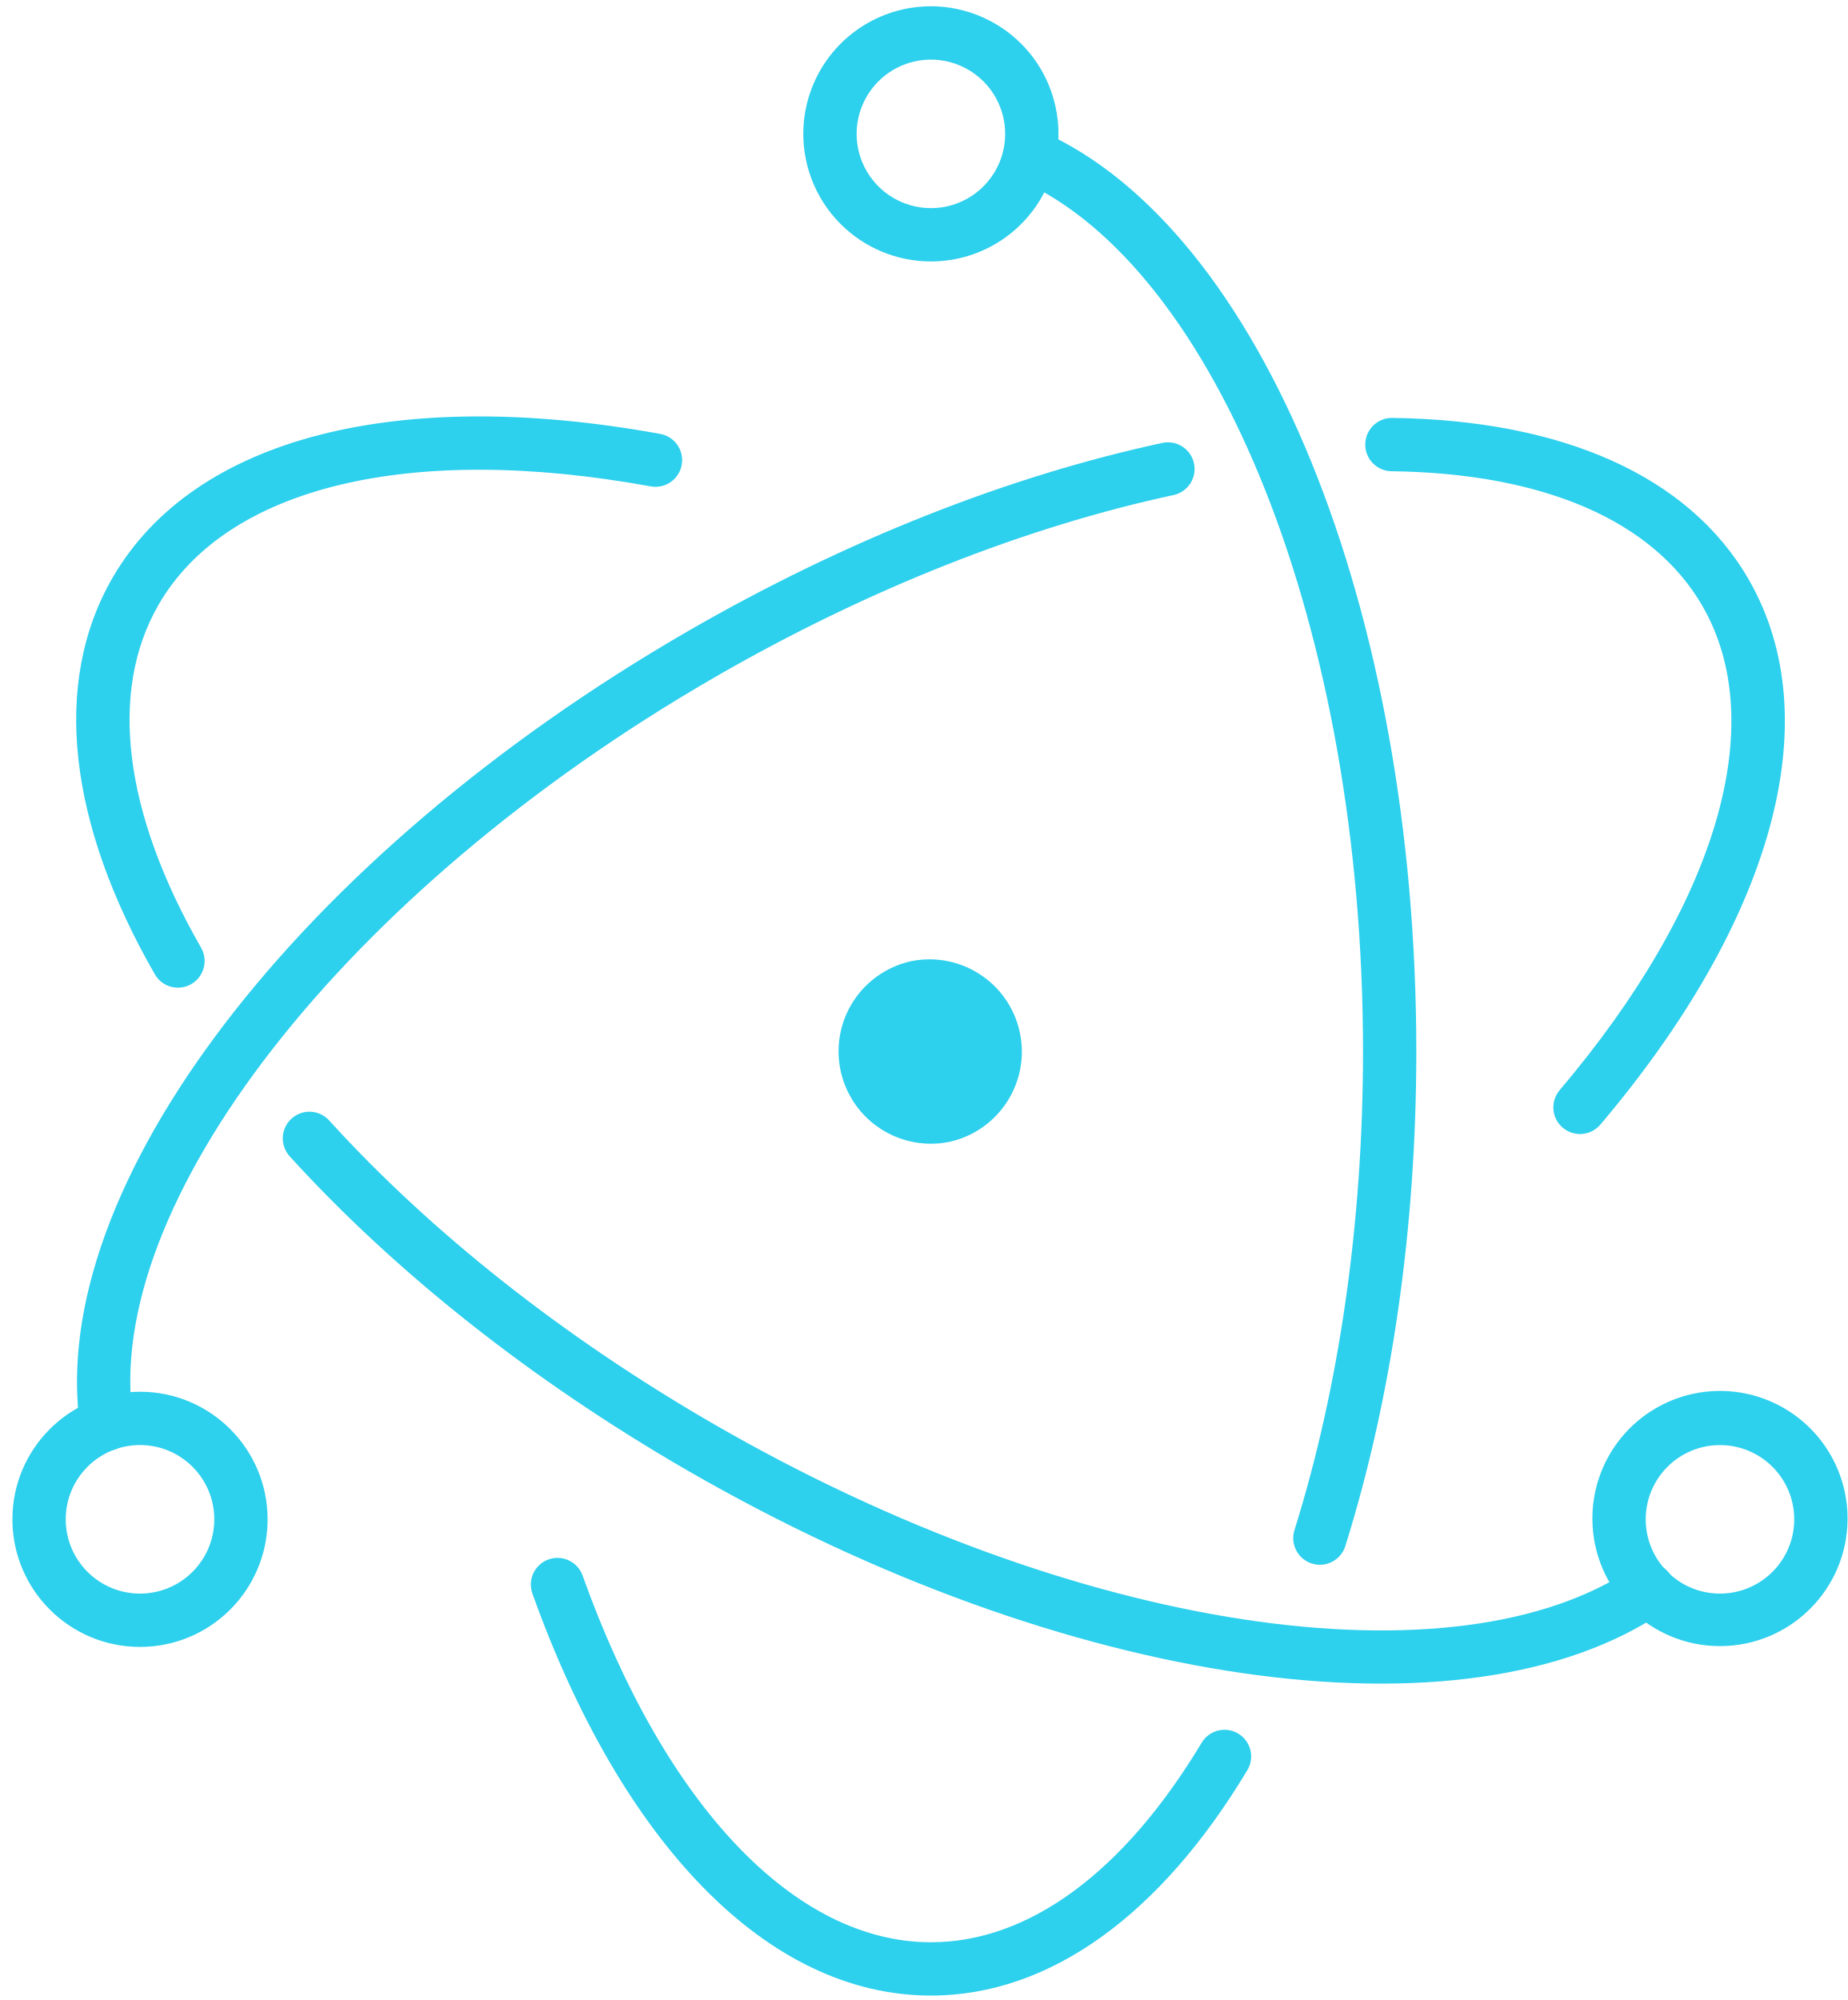
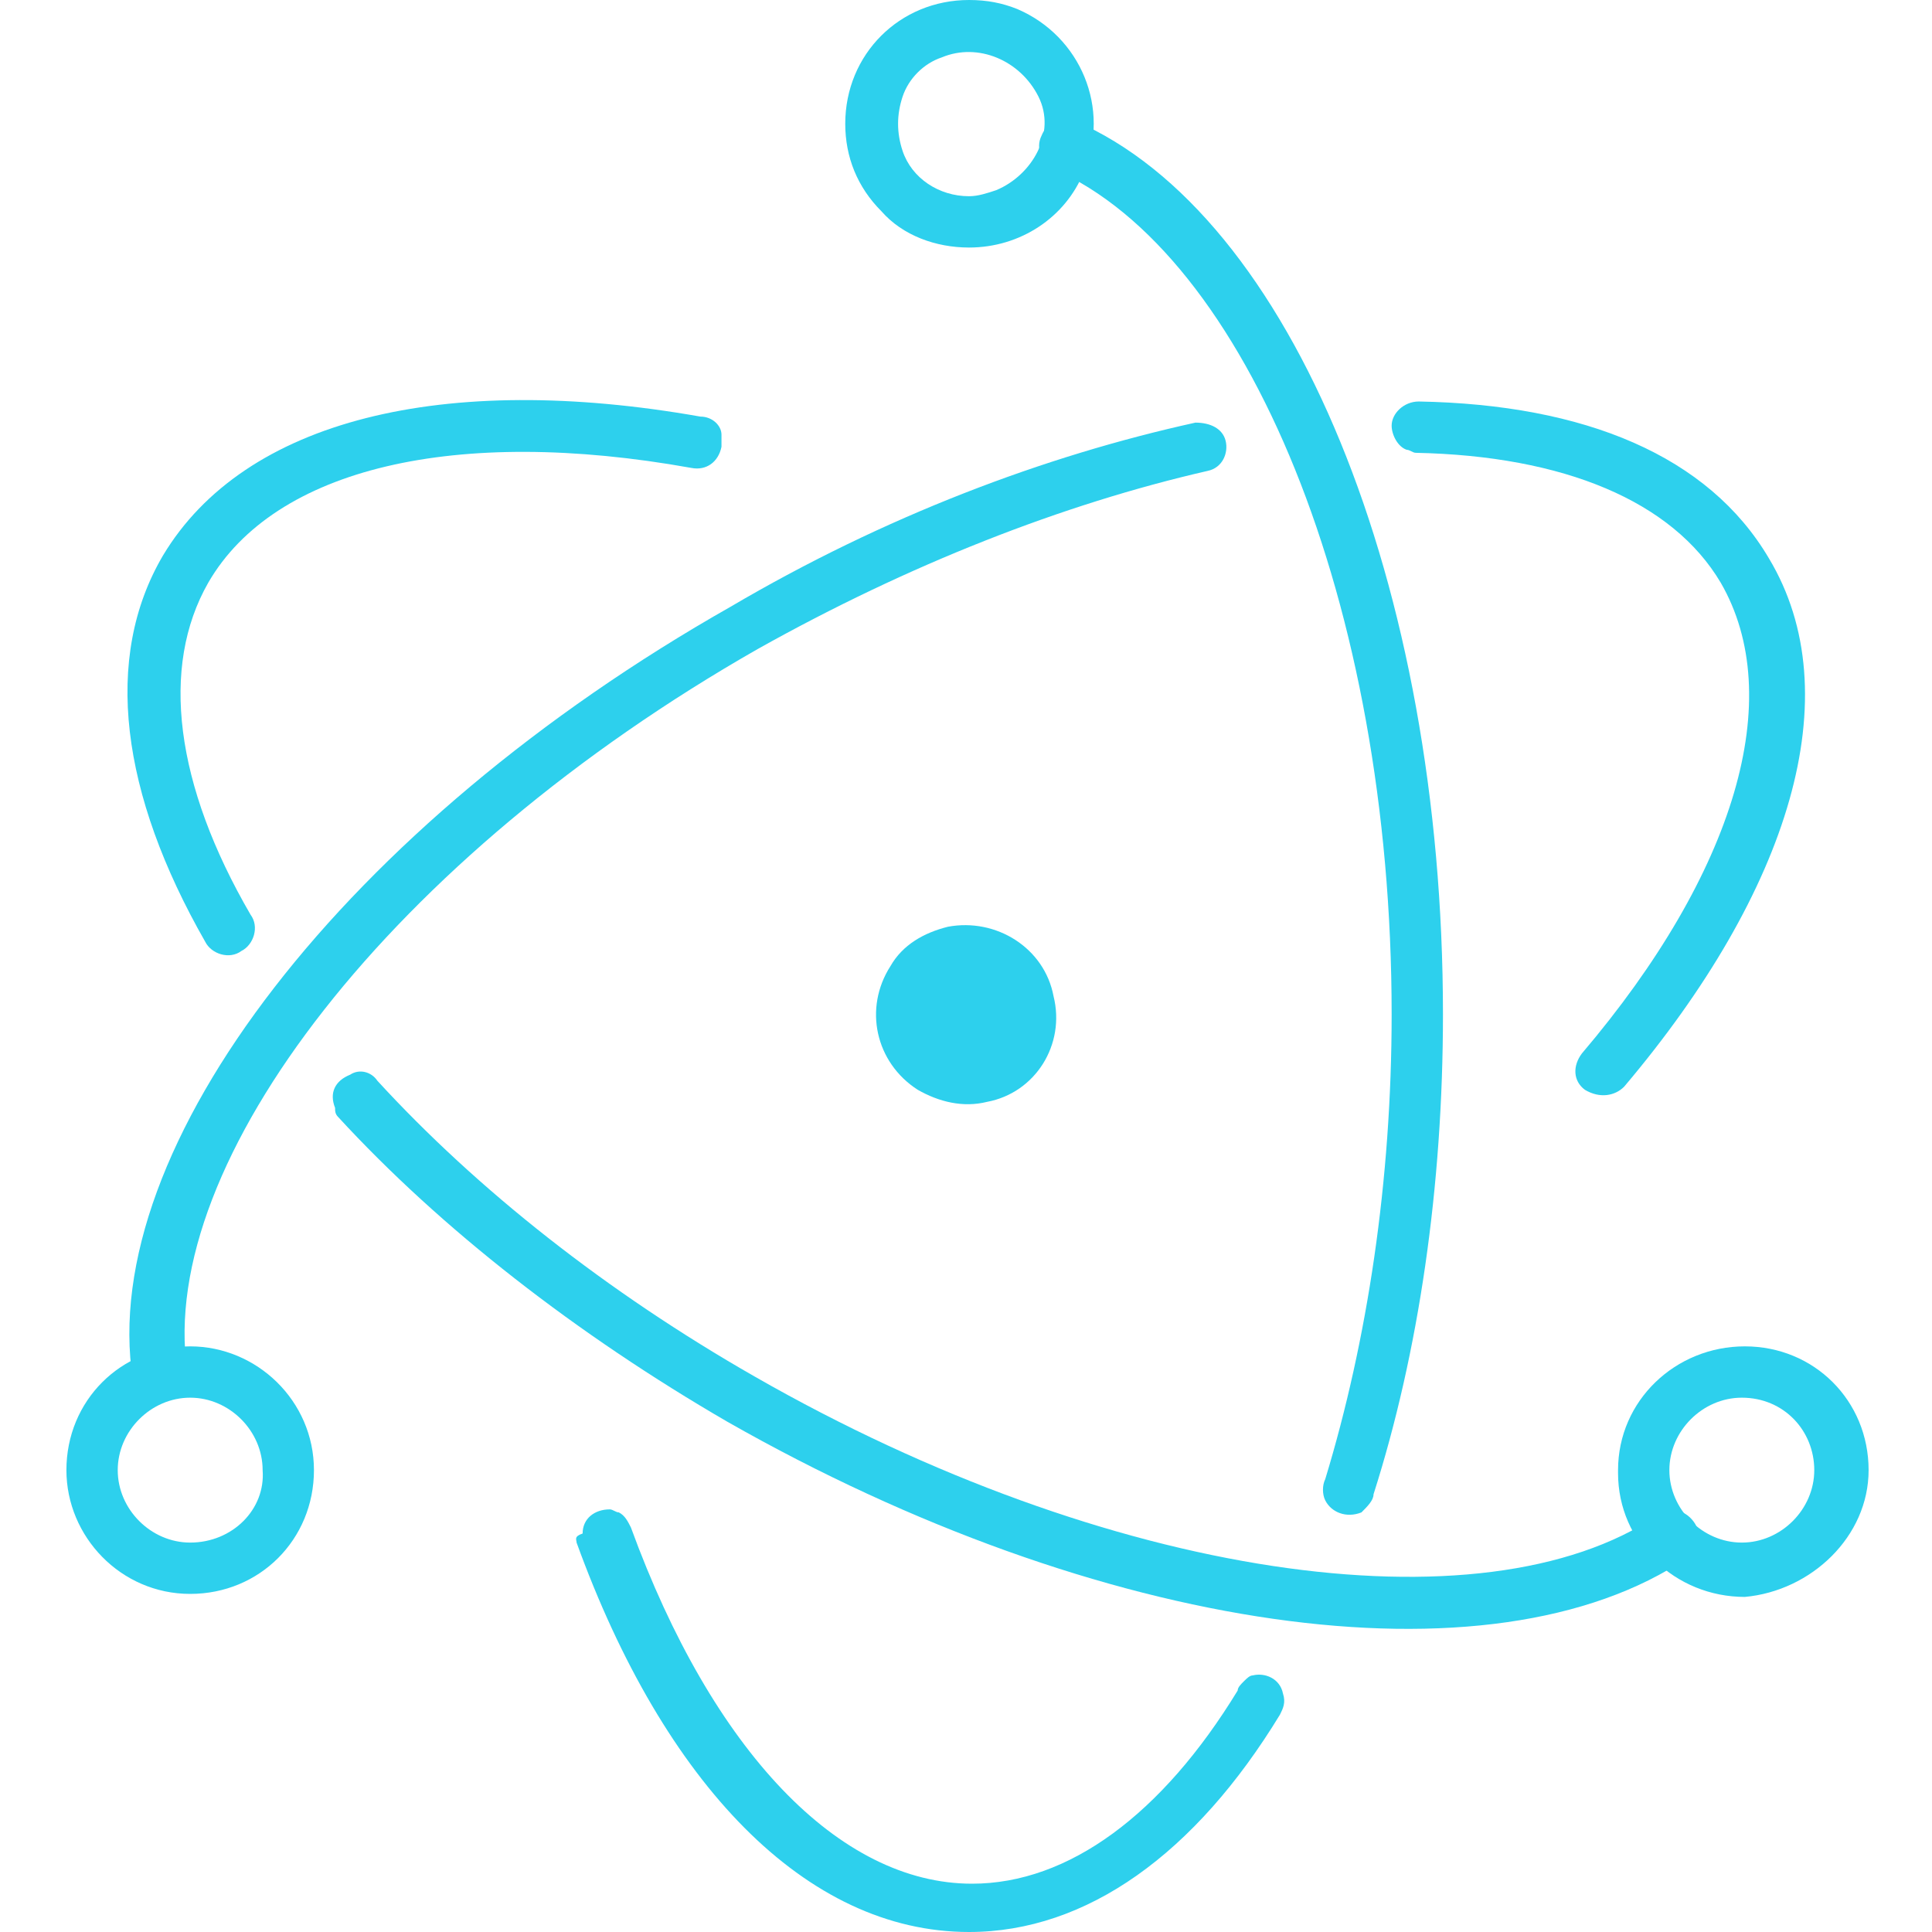
- <svg xmlns="http://www.w3.org/2000/svg" fill="none" height="2500" width="2310" viewBox="-1.738 -0.128 353.704 381.095">
-   <g fill="#2dd0ed">
-     <path d="M124.561 82.06c-49.756-9.062-89.097.425-104.776 27.579-11.7 20.263-8.36 47.133 8.106 75.854a5.102 5.102 0 0 0 6.967 1.89 5.107 5.107 0 0 0 1.89-6.968c-14.834-25.869-17.725-49.058-8.125-65.674 13.023-22.558 48.11-31.02 94.106-22.641a5.105 5.105 0 0 0 5.976-6.103 5.105 5.105 0 0 0-4.149-3.936zM53.765 220.4c20.117 22.11 46.255 42.847 76.064 60.059 72.173 41.67 149.009 52.808 186.875 26.987a5.103 5.103 0 0 0-5.747-8.432c-33.892 23.11-106.88 12.529-176.025-27.393-28.921-16.699-54.229-36.777-73.618-58.086a5.108 5.108 0 0 0-5.538-1.437 5.103 5.103 0 0 0-2.011 8.302z" />
-     <path d="M304.629 214.194c32.578-38.486 43.955-77.197 28.31-104.297-11.513-19.94-35.854-30.468-68.198-30.888a5.106 5.106 0 0 0-5.171 5.034 5.092 5.092 0 0 0 3.087 4.756 5.104 5.104 0 0 0 1.948.415c29.091.376 50.063 9.448 59.497 25.786 12.993 22.51 2.851 57.031-27.261 92.603a5.098 5.098 0 0 0 .535 7.264 5.11 5.11 0 0 0 7.253-.673zM220.903 83.76c-29.458 6.313-60.81 18.652-90.918 36.035C55.474 162.813 6.87 226.24 13.623 272.236a5.102 5.102 0 1 0 10.093-1.484c-5.991-40.835 40.078-100.962 111.367-142.119 29.209-16.865 59.57-28.809 87.959-34.898a5.104 5.104 0 0 0-2.139-9.975z" />
-     <path d="M100.195 304.121c17.041 47.559 44.903 76.846 76.241 76.846 22.851 0 43.994-15.576 60.483-43.003a5.109 5.109 0 0 0 .68-3.919 5.1 5.1 0 0 0-8.096-2.877c-.54.419-.99.941-1.324 1.537-14.82 24.649-33.023 38.062-51.743 38.062-26.026 0-50.884-26.123-66.631-70.088a5.115 5.115 0 0 0-2.611-2.972 5.12 5.12 0 0 0-1.953-.505 5.109 5.109 0 0 0-5.375 4.929 5.105 5.105 0 0 0 .334 1.99zm155.596-9.307c8.818-28.173 13.55-60.683 13.55-94.56 0-84.522-29.58-157.388-71.719-176.099a5.103 5.103 0 0 0-4.141 9.326c37.583 16.69 65.66 85.84 65.66 166.773 0 32.861-4.59 64.346-13.086 91.514a5.092 5.092 0 0 0 .28 3.953 5.103 5.103 0 0 0 9.456-.907zm96.089-4.995a24.419 24.419 0 1 0-48.837.001 24.419 24.419 0 0 0 48.837-.001zm-10.205 0a14.217 14.217 0 0 1-14.214 14.214 14.213 14.213 0 1 1 14.214-14.214zM25.059 314.238a24.416 24.416 0 0 0 24.419-24.419 24.417 24.417 0 0 0-24.42-24.419A24.417 24.417 0 0 0 .64 289.819a24.417 24.417 0 0 0 24.419 24.419zm0-10.205a14.217 14.217 0 1 1 0-28.434 14.217 14.217 0 0 1 0 28.434z" />
-     <path d="M176.436 49.063a24.415 24.415 0 0 0 22.56-15.075A24.422 24.422 0 0 0 176.436.225a24.417 24.417 0 0 0-17.267 41.685 24.418 24.418 0 0 0 17.267 7.152zm0-10.206a14.217 14.217 0 0 1-13.132-8.774 14.201 14.201 0 0 1 0-10.879 14.207 14.207 0 0 1 7.692-7.692 14.216 14.216 0 1 1 5.44 27.35zm3.73 178.672a17.677 17.677 0 0 1-13.306-2.421 17.67 17.67 0 0 1 5.845-32.125 17.674 17.674 0 0 1 20.738 13.597 17.674 17.674 0 0 1-13.277 20.944z" />
+ <svg xmlns="http://www.w3.org/2000/svg" version="1.1" id="Layer_1" x="0px" y="0px" viewBox="0 0 64 64" style="enable-background:new 0 0 64 64;" xml:space="preserve">
+   <style type="text/css">
+ 	.st0{fill:#2DD0ED;}
+ </style>
+   <g>
+     <path class="st0" d="M23.2,13.8c-8.5-1.5-15.1,0.1-17.8,4.6c-2,3.4-1.4,7.9,1.4,12.8c0.2,0.4,0.8,0.6,1.2,0.3c0,0,0,0,0,0   c0.4-0.2,0.6-0.8,0.3-1.2c-2.5-4.3-3-8.2-1.4-11c2.2-3.8,8.2-5.2,16-3.8c0.5,0.1,0.9-0.2,1-0.7c0-0.1,0-0.2,0-0.4   C23.9,14.1,23.6,13.8,23.2,13.8L23.2,13.8z M11.2,37c3.4,3.7,7.9,7.2,12.9,10.1c12.3,7,25.3,8.9,31.8,4.5c0.4-0.3,0.5-0.8,0.2-1.2   c-0.3-0.4-0.8-0.5-1.2-0.2c-5.8,3.9-18.2,2.1-29.9-4.6c-4.9-2.8-9.2-6.2-12.5-9.8c-0.2-0.3-0.6-0.4-0.9-0.2   c-0.5,0.2-0.7,0.6-0.5,1.1C11.1,36.8,11.1,36.9,11.2,37L11.2,37z" />
+     <path class="st0" d="M53.8,36c5.5-6.5,7.5-13,4.8-17.5c-2-3.4-6.1-5.1-11.6-5.2c-0.5,0-0.9,0.4-0.9,0.8c0,0.3,0.2,0.7,0.5,0.8   c0.1,0,0.2,0.1,0.3,0.1c4.9,0.1,8.5,1.6,10.1,4.3c2.2,3.8,0.5,9.6-4.6,15.6c-0.3,0.4-0.3,0.9,0.1,1.2c0,0,0,0,0,0   C53,36.4,53.5,36.3,53.8,36C53.8,36,53.8,36,53.8,36L53.8,36z M39.6,14c-5,1.1-10.3,3.1-15.4,6.1C11.5,27.3,3.2,38,4.4,45.7   c0.1,0.5,0.5,0.8,1,0.7c0.5-0.1,0.8-0.5,0.8-1c0,0,0,0,0,0c-1-6.9,6.8-17,18.9-23.9c5-2.8,10.1-4.8,14.9-5.9c0.5-0.1,0.7-0.6,0.6-1   C40.5,14.2,40.1,14,39.6,14L39.6,14z" />
+     <path class="st0" d="M19.1,51.1c2.9,8,7.6,12.9,13,12.9c3.9,0,7.5-2.6,10.3-7.2c0.1-0.2,0.2-0.4,0.1-0.7c-0.1-0.5-0.6-0.7-1-0.6   c-0.1,0-0.2,0.1-0.3,0.2c-0.1,0.1-0.2,0.2-0.2,0.3c-2.5,4.1-5.6,6.4-8.8,6.4c-4.4,0-8.6-4.4-11.3-11.8c-0.1-0.2-0.2-0.4-0.4-0.5   c-0.1,0-0.2-0.1-0.3-0.1c-0.5,0-0.9,0.3-0.9,0.8c0,0,0,0,0,0C19,50.9,19.1,51,19.1,51.1L19.1,51.1z M45.5,49.5   c1.5-4.7,2.3-10.2,2.3-15.9c0-14.2-5-26.5-12.2-29.6c-0.4-0.2-0.9,0-1.1,0.5c-0.2,0.4,0,0.9,0.4,1.1c6.4,2.8,11.2,14.4,11.2,28   c0,5.5-0.8,10.8-2.2,15.4c-0.1,0.2-0.1,0.5,0,0.7c0.2,0.4,0.7,0.6,1.2,0.4C45.3,49.9,45.5,49.7,45.5,49.5z M61.9,48.7   c0-2.3-1.8-4.1-4.1-4.1c-2.3,0-4.2,1.8-4.2,4.1c0,0,0,0,0,0.1c0,2.3,1.9,4.1,4.2,4.1C60,52.7,61.9,50.9,61.9,48.7z M60.1,48.7   c0,1.3-1.1,2.4-2.4,2.4c-1.3,0-2.4-1.1-2.4-2.4c0-1.3,1.1-2.4,2.4-2.4C59.1,46.3,60.1,47.4,60.1,48.7z M6.3,52.8   c2.3,0,4.1-1.8,4.1-4.1c0,0,0,0,0,0c0-2.3-1.9-4.1-4.1-4.1c0,0,0,0,0,0c-2.3,0-4.1,1.8-4.1,4.1c0,0,0,0,0,0   C2.2,50.9,4,52.8,6.3,52.8C6.3,52.8,6.3,52.8,6.3,52.8z M6.3,51.1c-1.3,0-2.4-1.1-2.4-2.4c0-1.3,1.1-2.4,2.4-2.4c0,0,0,0,0,0   c1.3,0,2.4,1.1,2.4,2.4C8.8,50,7.7,51.1,6.3,51.1z" />
+     <path class="st0" d="M32.1,8.2c1.7,0,3.2-1,3.8-2.5c0.9-2.1-0.1-4.5-2.2-5.4c-0.5-0.2-1-0.3-1.6-0.3c-2.3,0-4.1,1.8-4.1,4.1   c0,1.1,0.4,2.1,1.2,2.9C29.9,7.8,31,8.2,32.1,8.2L32.1,8.2z M32.1,6.5c-1,0-1.9-0.6-2.2-1.5c-0.2-0.6-0.2-1.2,0-1.8   c0.2-0.6,0.7-1.1,1.3-1.3c1.2-0.5,2.6,0.1,3.2,1.3S34.2,5.8,33,6.3C32.7,6.4,32.4,6.5,32.1,6.5L32.1,6.5z M32.7,36.5   c-0.8,0.2-1.6,0-2.3-0.4c-1.4-0.9-1.8-2.7-0.9-4.1c0.4-0.7,1.1-1.1,1.9-1.3c1.6-0.3,3.2,0.7,3.5,2.3C35.3,34.6,34.3,36.2,32.7,36.5   L32.7,36.5z" />
  </g>
</svg>
